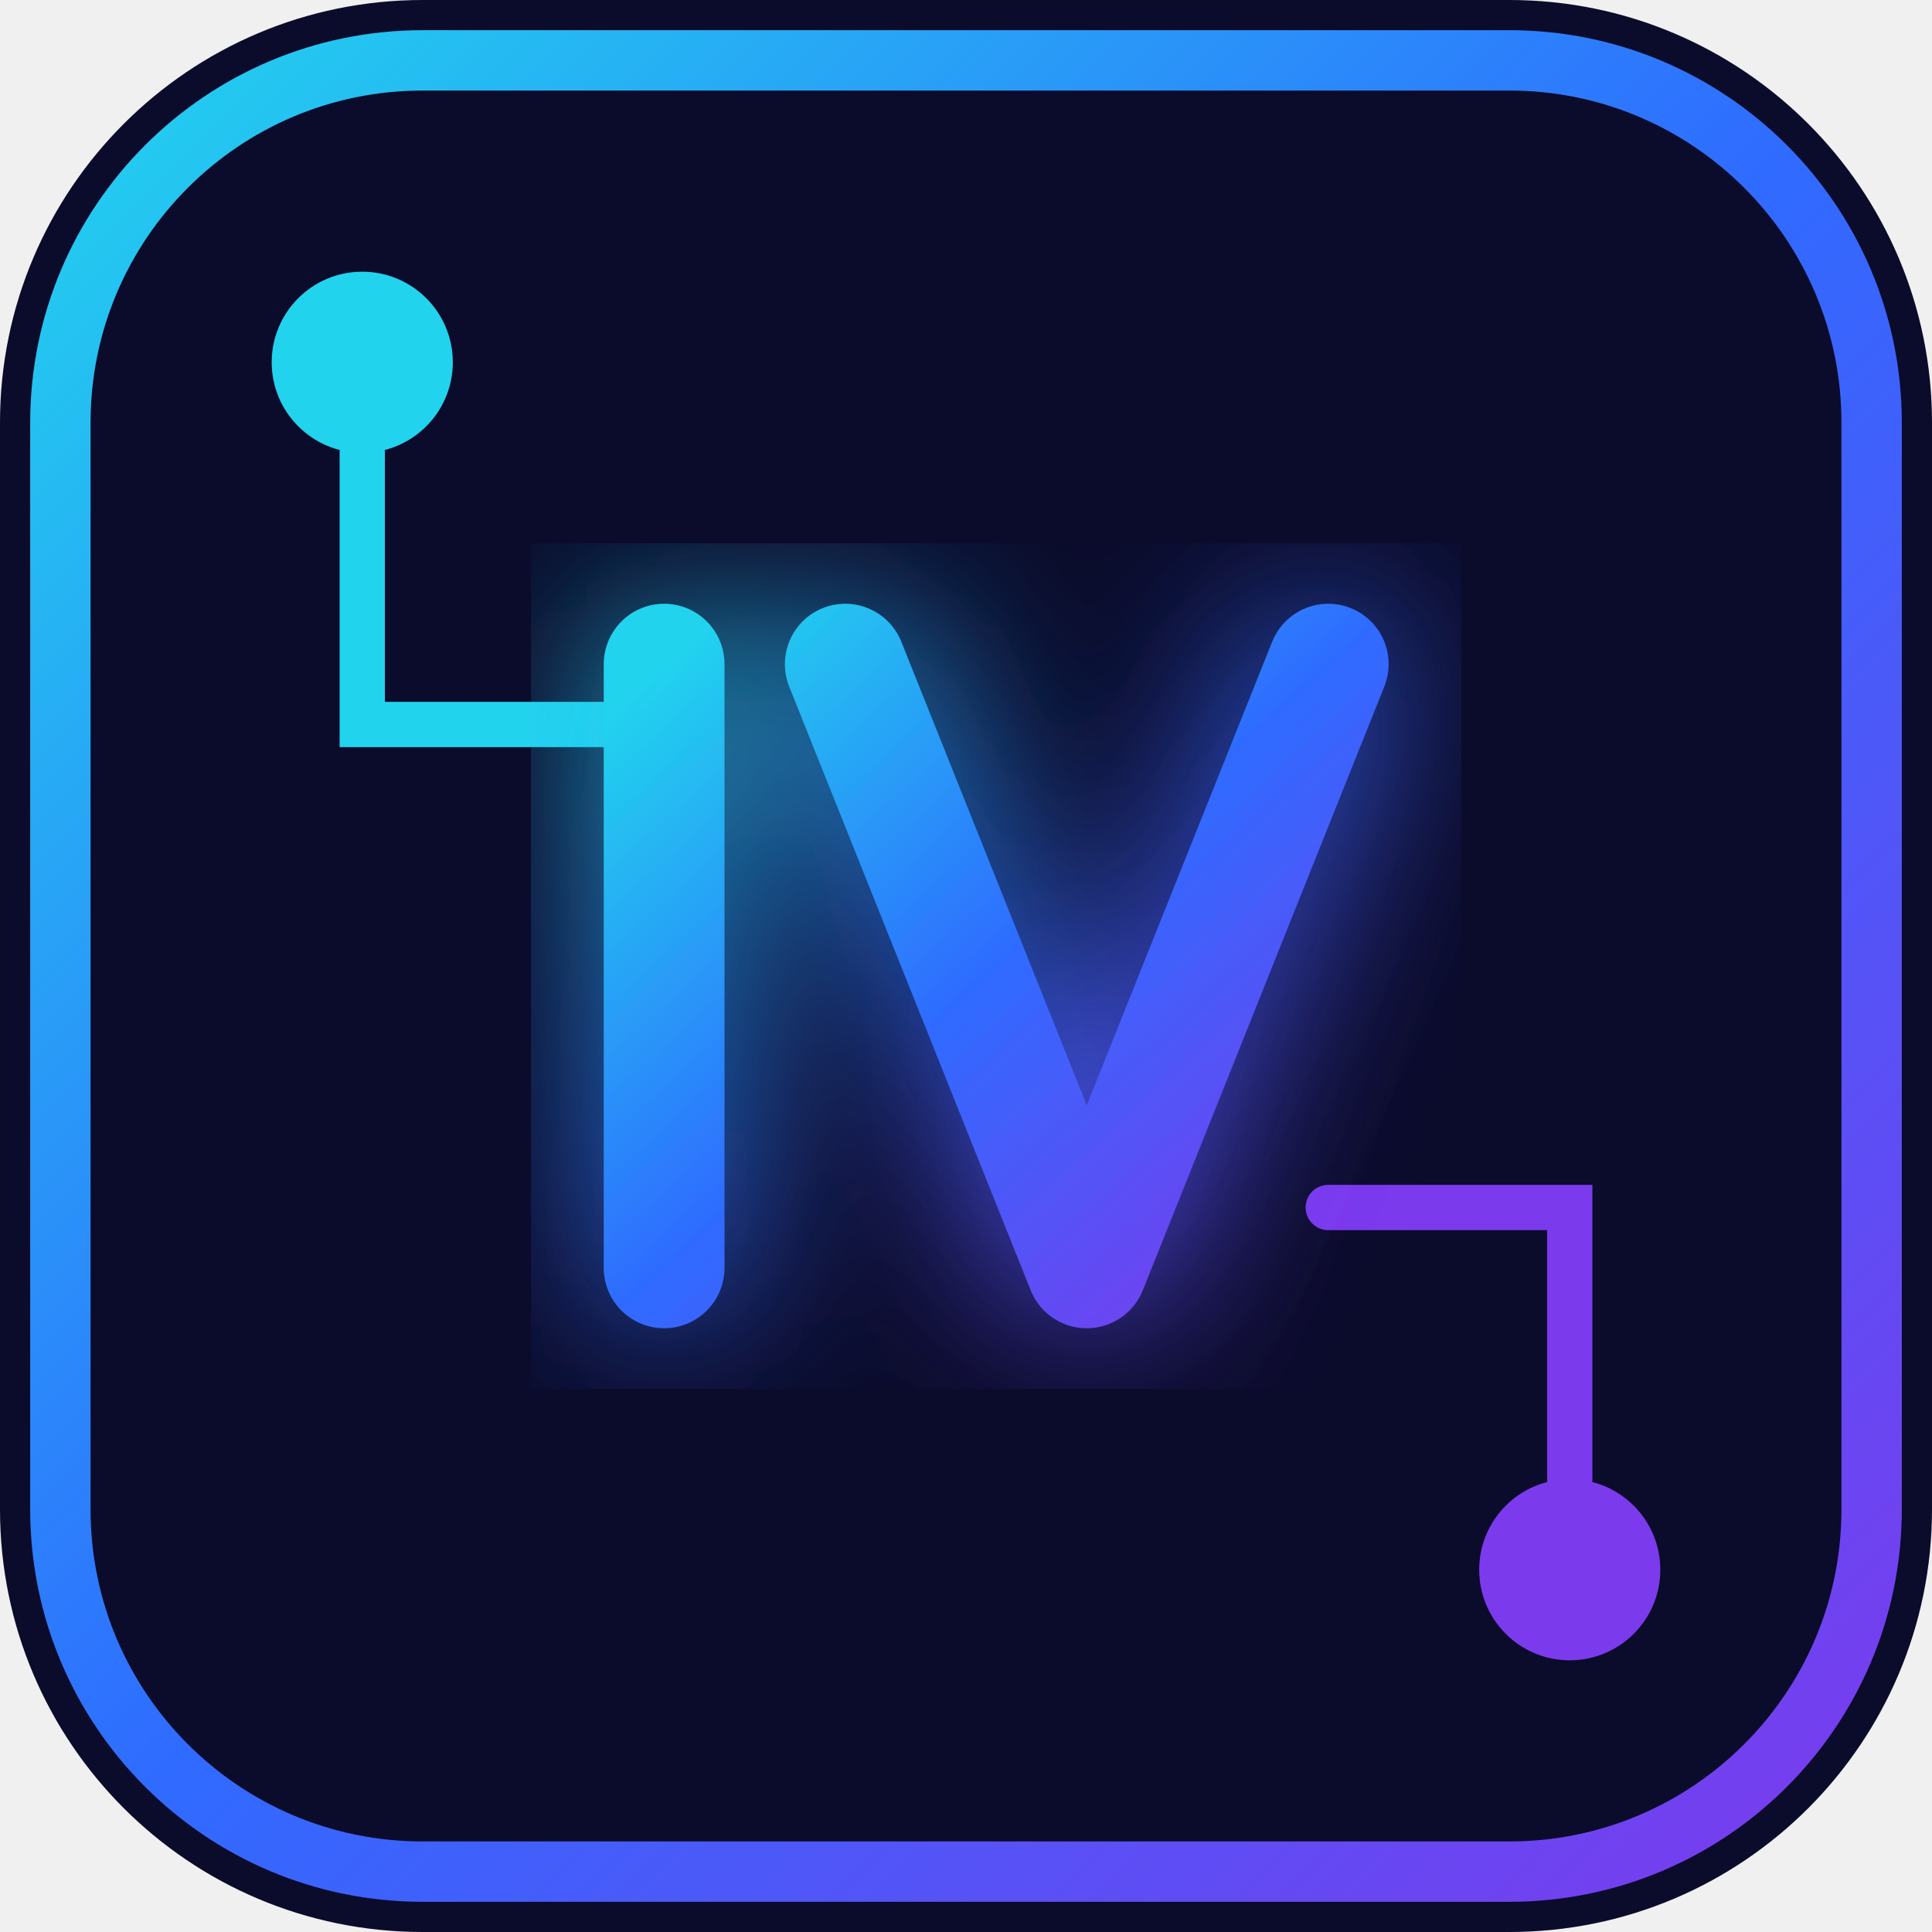
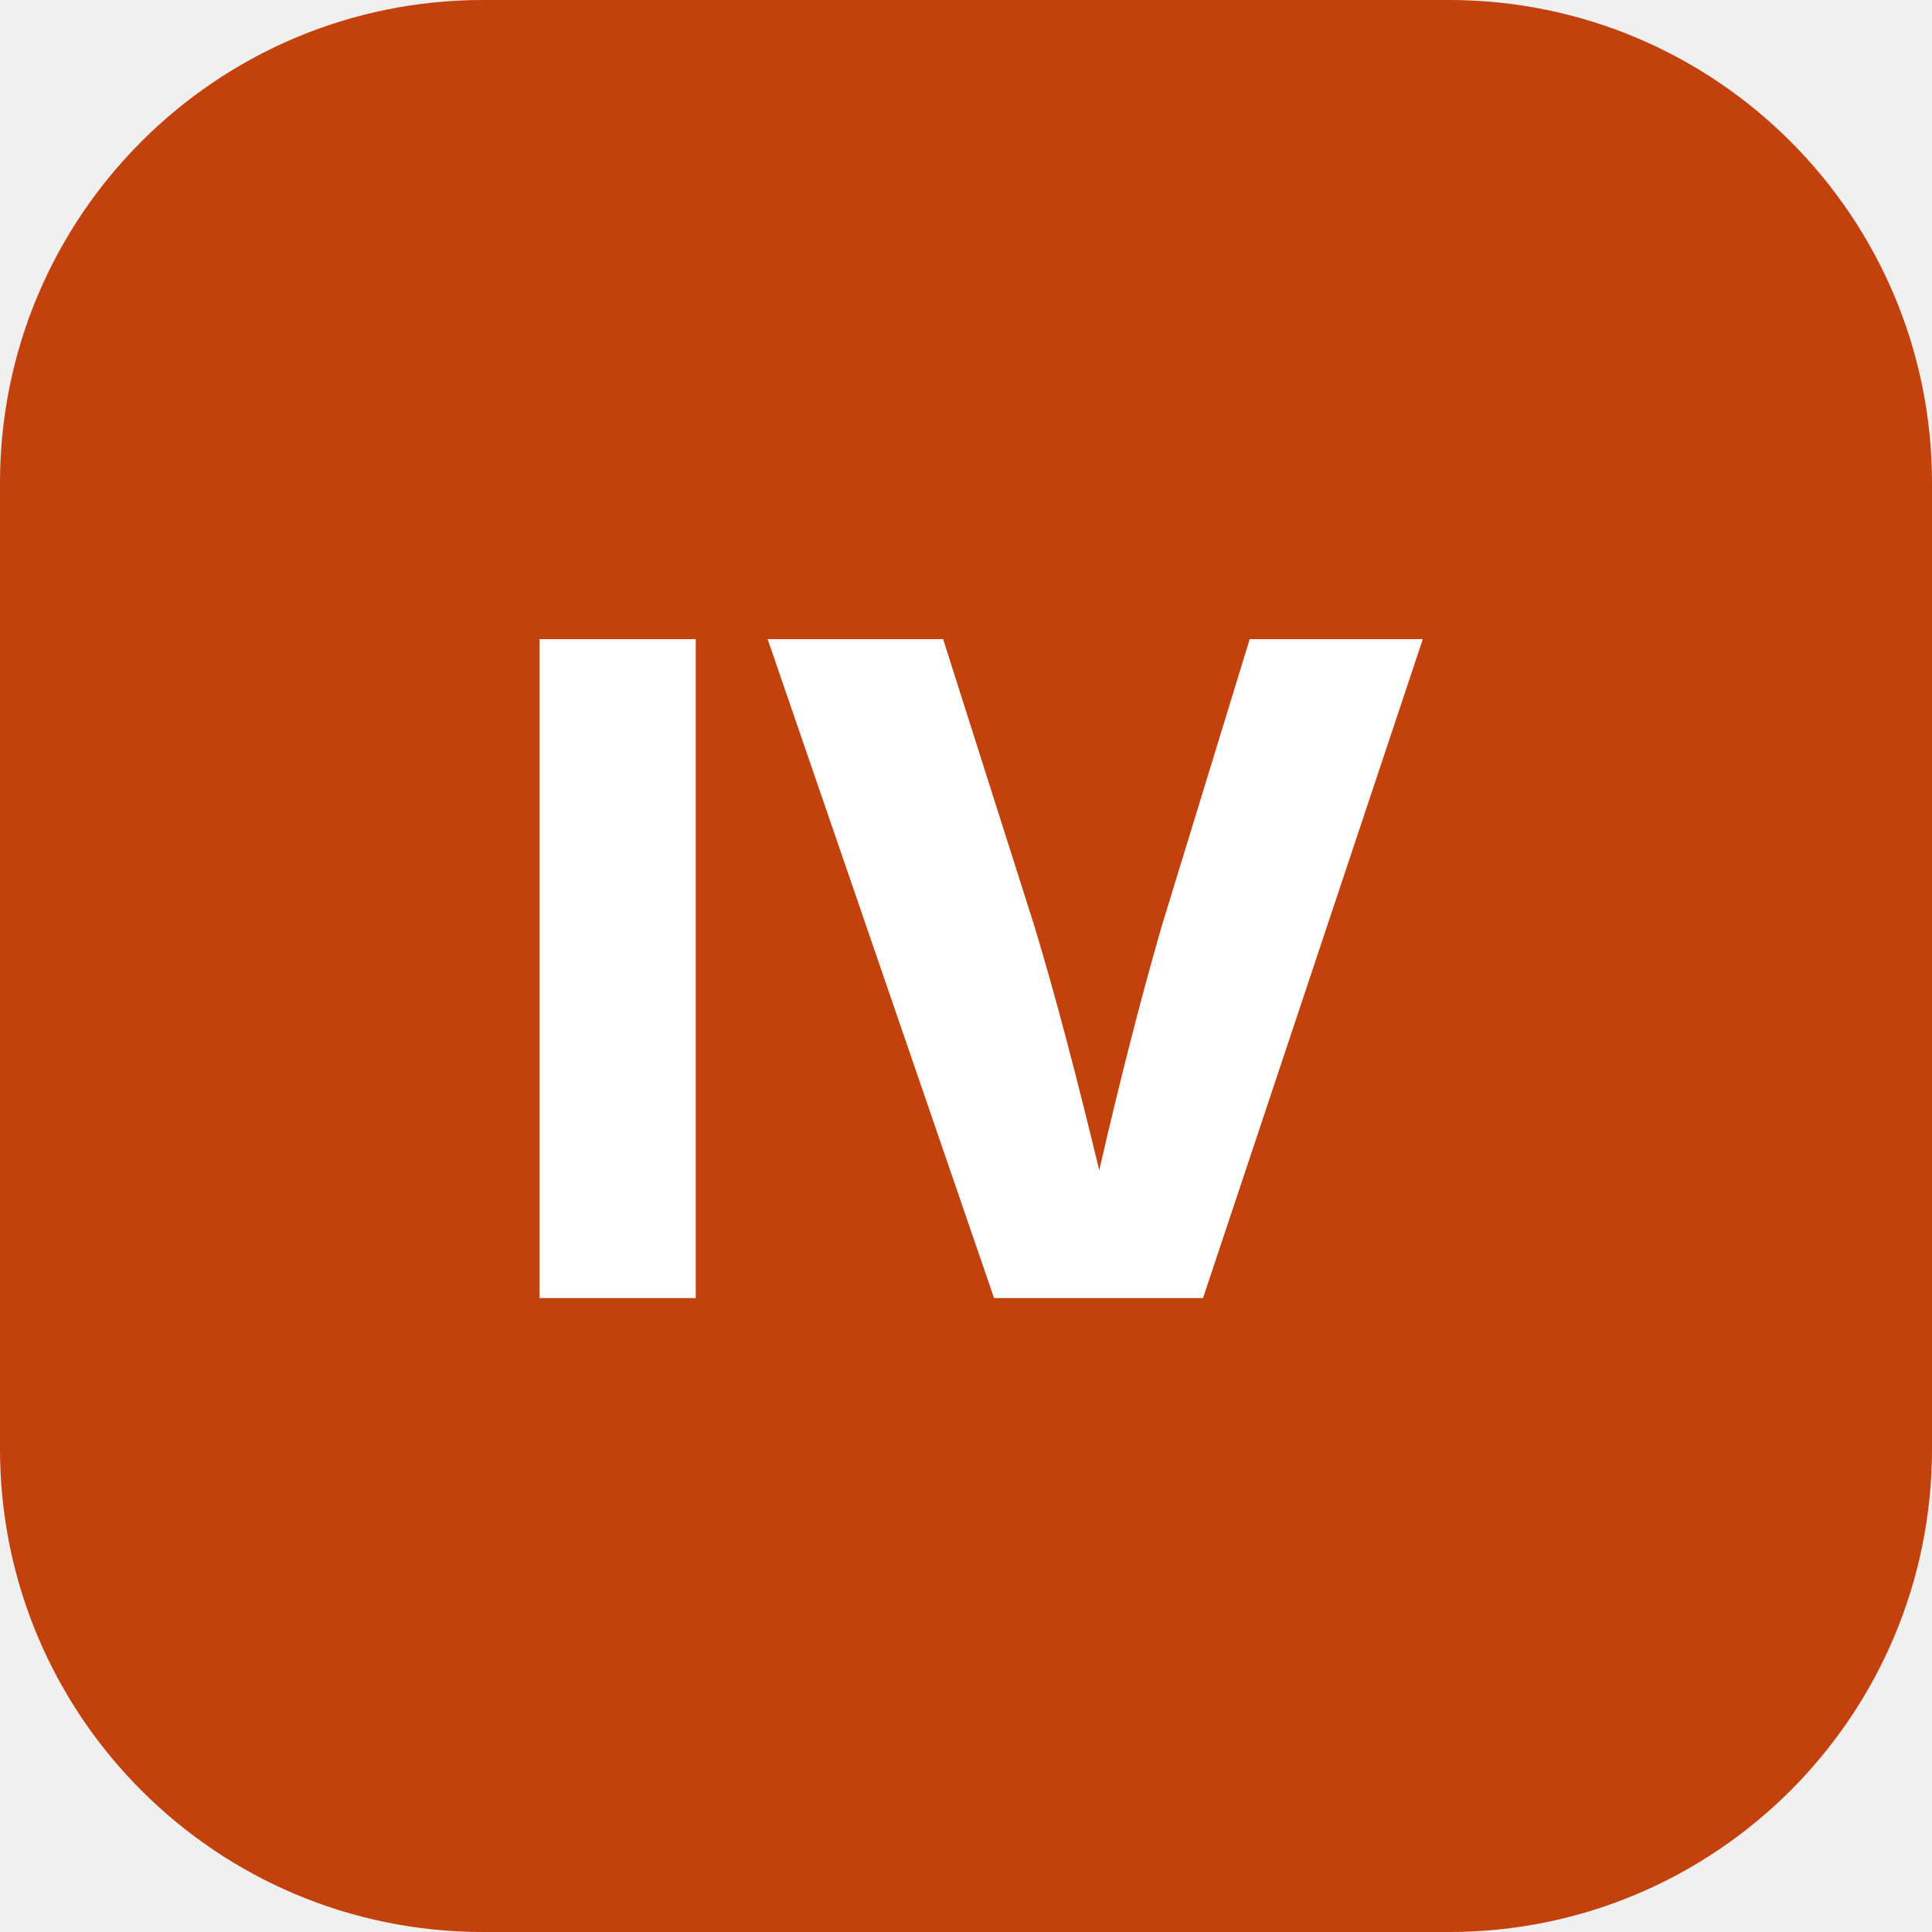
- <svg xmlns="http://www.w3.org/2000/svg" viewBox="0 0 64 64" fill="none">
-   <defs>
-     <linearGradient id="cyberGrad" x1="0%" y1="0%" x2="100%" y2="100%">
-       <stop offset="0%" stop-color="#22D3EE" />
-       <stop offset="50%" stop-color="#2F6BFF" />
-       <stop offset="100%" stop-color="#7C3AED" />
-     </linearGradient>
-     <filter id="glow" x="-20%" y="-20%" width="140%" height="140%">
-       <feGaussianBlur stdDeviation="3" result="blur" />
-       <feComposite in="SourceGraphic" in2="blur" operator="over" />
-     </filter>
-   </defs>
-   <rect width="64" height="64" rx="14" fill="#0B0B2B" />
-   <rect x="2" y="2" width="60" height="60" rx="12" stroke="url(#cyberGrad)" stroke-width="2" />
-   <circle cx="12" cy="12" r="3" fill="#22D3EE" />
-   <path d="M12 15V24H20" stroke="#22D3EE" stroke-width="1.5" stroke-linecap="round" />
-   <circle cx="52" cy="52" r="3" fill="#7C3AED" />
-   <path d="M52 49V40H44" stroke="#7C3AED" stroke-width="1.5" stroke-linecap="round" />
-   <path d="M22 22V42M28 22L36 42L44 22" stroke="url(#cyberGrad)" stroke-width="4" stroke-linecap="round" stroke-linejoin="round" filter="url(#glow)" />
+ <svg xmlns="http://www.w3.org/2000/svg" viewBox="0 0 64 64">
+   <rect width="64" height="64" rx="16" fill="#C2410C" />
+   <text x="32" y="43" text-anchor="middle" font-family="system-ui, -apple-system, Segoe UI, sans-serif" font-size="30" font-weight="800" fill="#FFFFFF">IV</text>
</svg>
